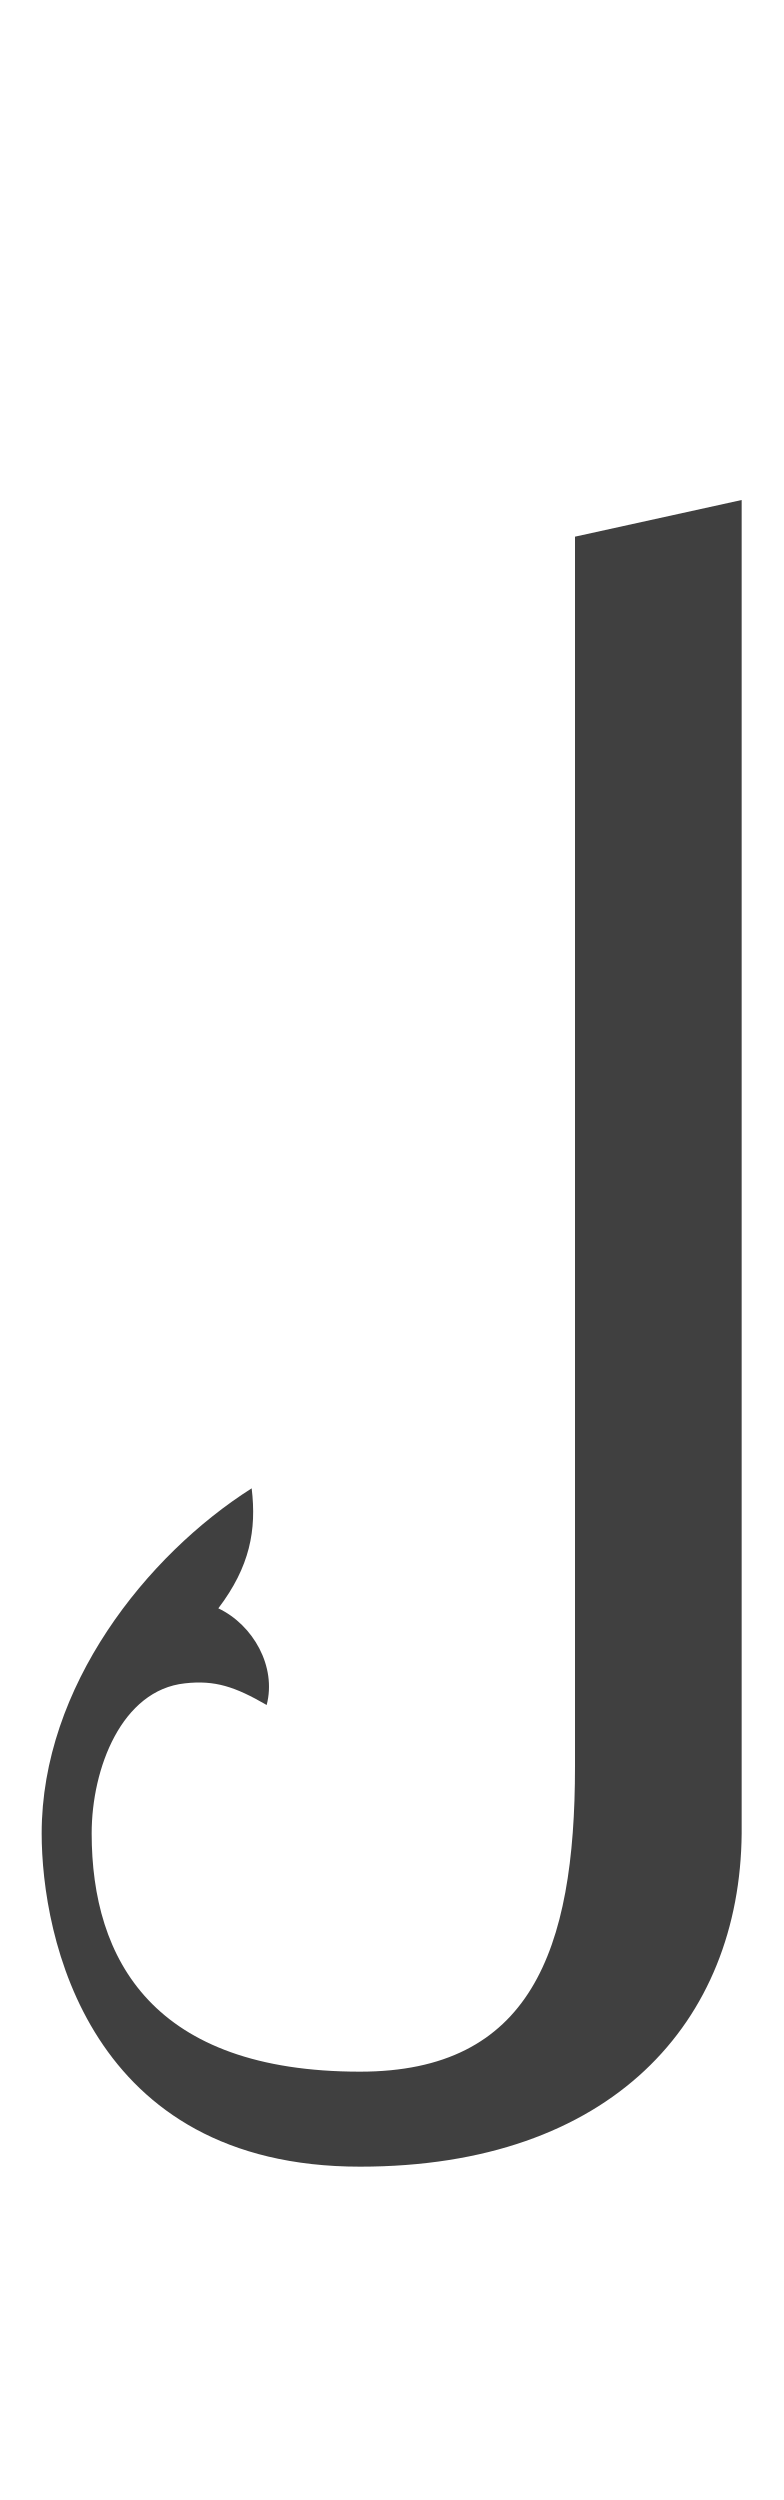
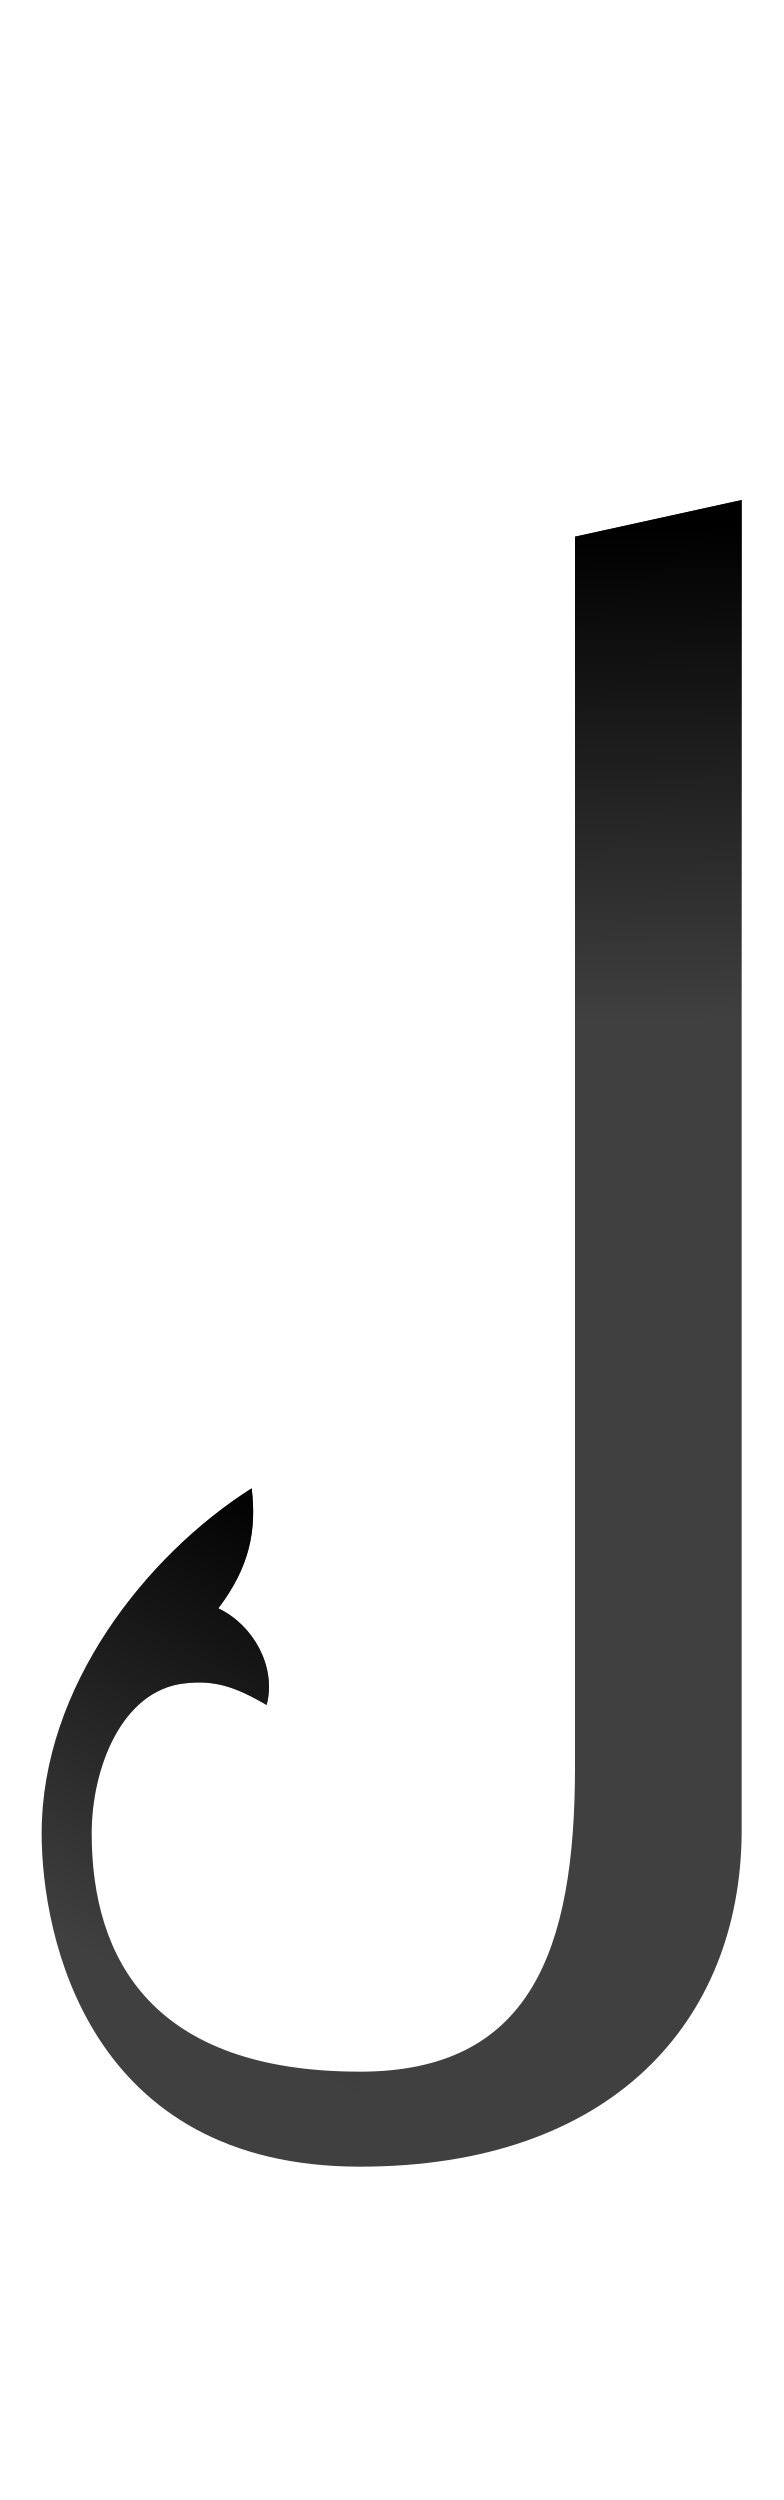
- <svg xmlns="http://www.w3.org/2000/svg" version="1.1" viewBox="0 0 470.0 1500.0" width="470.0" height="1500.0">
-   <g transform="matrix(1 0 0 -1 0 1100.0)">
-     <path fill="#404040" d="M345.0 40.0 445.0 0.0V800.0L345.0 778.0V40.0ZM216.0 -200.0C367.0 -200.0 444.0 -113.0 445.0 0.0V300.0L345.0 278.0V40.0C345.0 -71.0 318.0 -143.0 216.0 -143.0C92.0 -143.0 55.0 -76.0 55.0 0.0C55.0 39.0 73.0 86.0 111.0 90.0C129.0 92.0 141.0 88.0 160.0 77.0C166.0 100.0 152.0 125.0 131.0 135.0C150.0 160.0 154.0 182.0 151.0 207.0C88.0 167.0 25.0 88.0 25.0 0.0C25.0 -62.0 53.0 -200.0 216.0 -200.0Z" />
+ <svg xmlns="http://www.w3.org/2000/svg" xmlns:xlink="http://www.w3.org/1999/xlink" version="1.1" viewBox="0 0 470.0 1500.0" width="470.0" height="1500.0" id="svg181">
+   <defs id="defs183">
+     <linearGradient id="linearGradient1464">
+       <stop style="stop-color:#000000;stop-opacity:1;" offset="0" id="stop1460" />
+       <stop style="stop-color:#000000;stop-opacity:0;" offset="1" id="stop1462" />
+     </linearGradient>
+     <linearGradient id="linearGradient1326">
+       <stop style="stop-color:#000000;stop-opacity:1;" offset="0" id="stop1322" />
+       <stop style="stop-color:#000000;stop-opacity:0;" offset="1" id="stop1324" />
+     </linearGradient>
+     <linearGradient xlink:href="#linearGradient1326" id="linearGradient1328" x1="25" y1="300" x2="445" y2="300" gradientUnits="userSpaceOnUse" />
+     <linearGradient xlink:href="#linearGradient1326" id="linearGradient1349" gradientUnits="userSpaceOnUse" x1="391.443" y1="783.221" x2="398.691" y2="487.248" />
+     <linearGradient xlink:href="#linearGradient1464" id="linearGradient1466" x1="149.832" y1="212.896" x2="8.617" y2="-46.836" gradientUnits="userSpaceOnUse" />
+   </defs>
+   <g transform="matrix(1 0 0 -1 0 1100.0)" id="g179">
+     <path fill="#404040" d="M345.0 40.0 445.0 0.0V800.0L345.0 778.0V40.0ZM216.0 -200.0C367.0 -200.0 444.0 -113.0 445.0 0.0V300.0L345.0 278.0V40.0C345.0 -71.0 318.0 -143.0 216.0 -143.0C92.0 -143.0 55.0 -76.0 55.0 0.0C55.0 39.0 73.0 86.0 111.0 90.0C129.0 92.0 141.0 88.0 160.0 77.0C166.0 100.0 152.0 125.0 131.0 135.0C150.0 160.0 154.0 182.0 151.0 207.0C88.0 167.0 25.0 88.0 25.0 0.0C25.0 -62.0 53.0 -200.0 216.0 -200.0Z" id="path177" />
+   </g>
+   <g transform="matrix(1,0,0,-1,0,1100)" id="g1245" style="display:inline;fill:url(#linearGradient1328);fill-opacity:1">
+     <path fill="#404040" d="M 345,40 445,0 V 800 L 345,778 Z M 216,-200 c 151,0 228,87 229,200 V 300 L 345,278 V 40 C 345,-71 318,-143 216,-143 92,-143 55,-76 55,0 c 0,39 18,86 56,90 18,2 30,-2 49,-13 6,23 -8,48 -29,58 19,25 23,47 20,72 C 88,167 25,88 25,0 25,-62 53,-200 216,-200 Z" id="path1243" style="fill:url(#linearGradient1349);fill-opacity:1" />
+     <path fill="#404040" d="m 216,-200 v 57 C 92,-143 55,-76 55,0 c 0,39 18,86 56,90 18,2 30,-2 49,-13 6,23 -8,48 -29,58 19,25 23,47 20,72 C 88,167 25,88 25,0 25,-62 53,-200 216,-200 Z" id="path1431" style="fill:url(#linearGradient1466);fill-opacity:1" />
  </g>
</svg>
